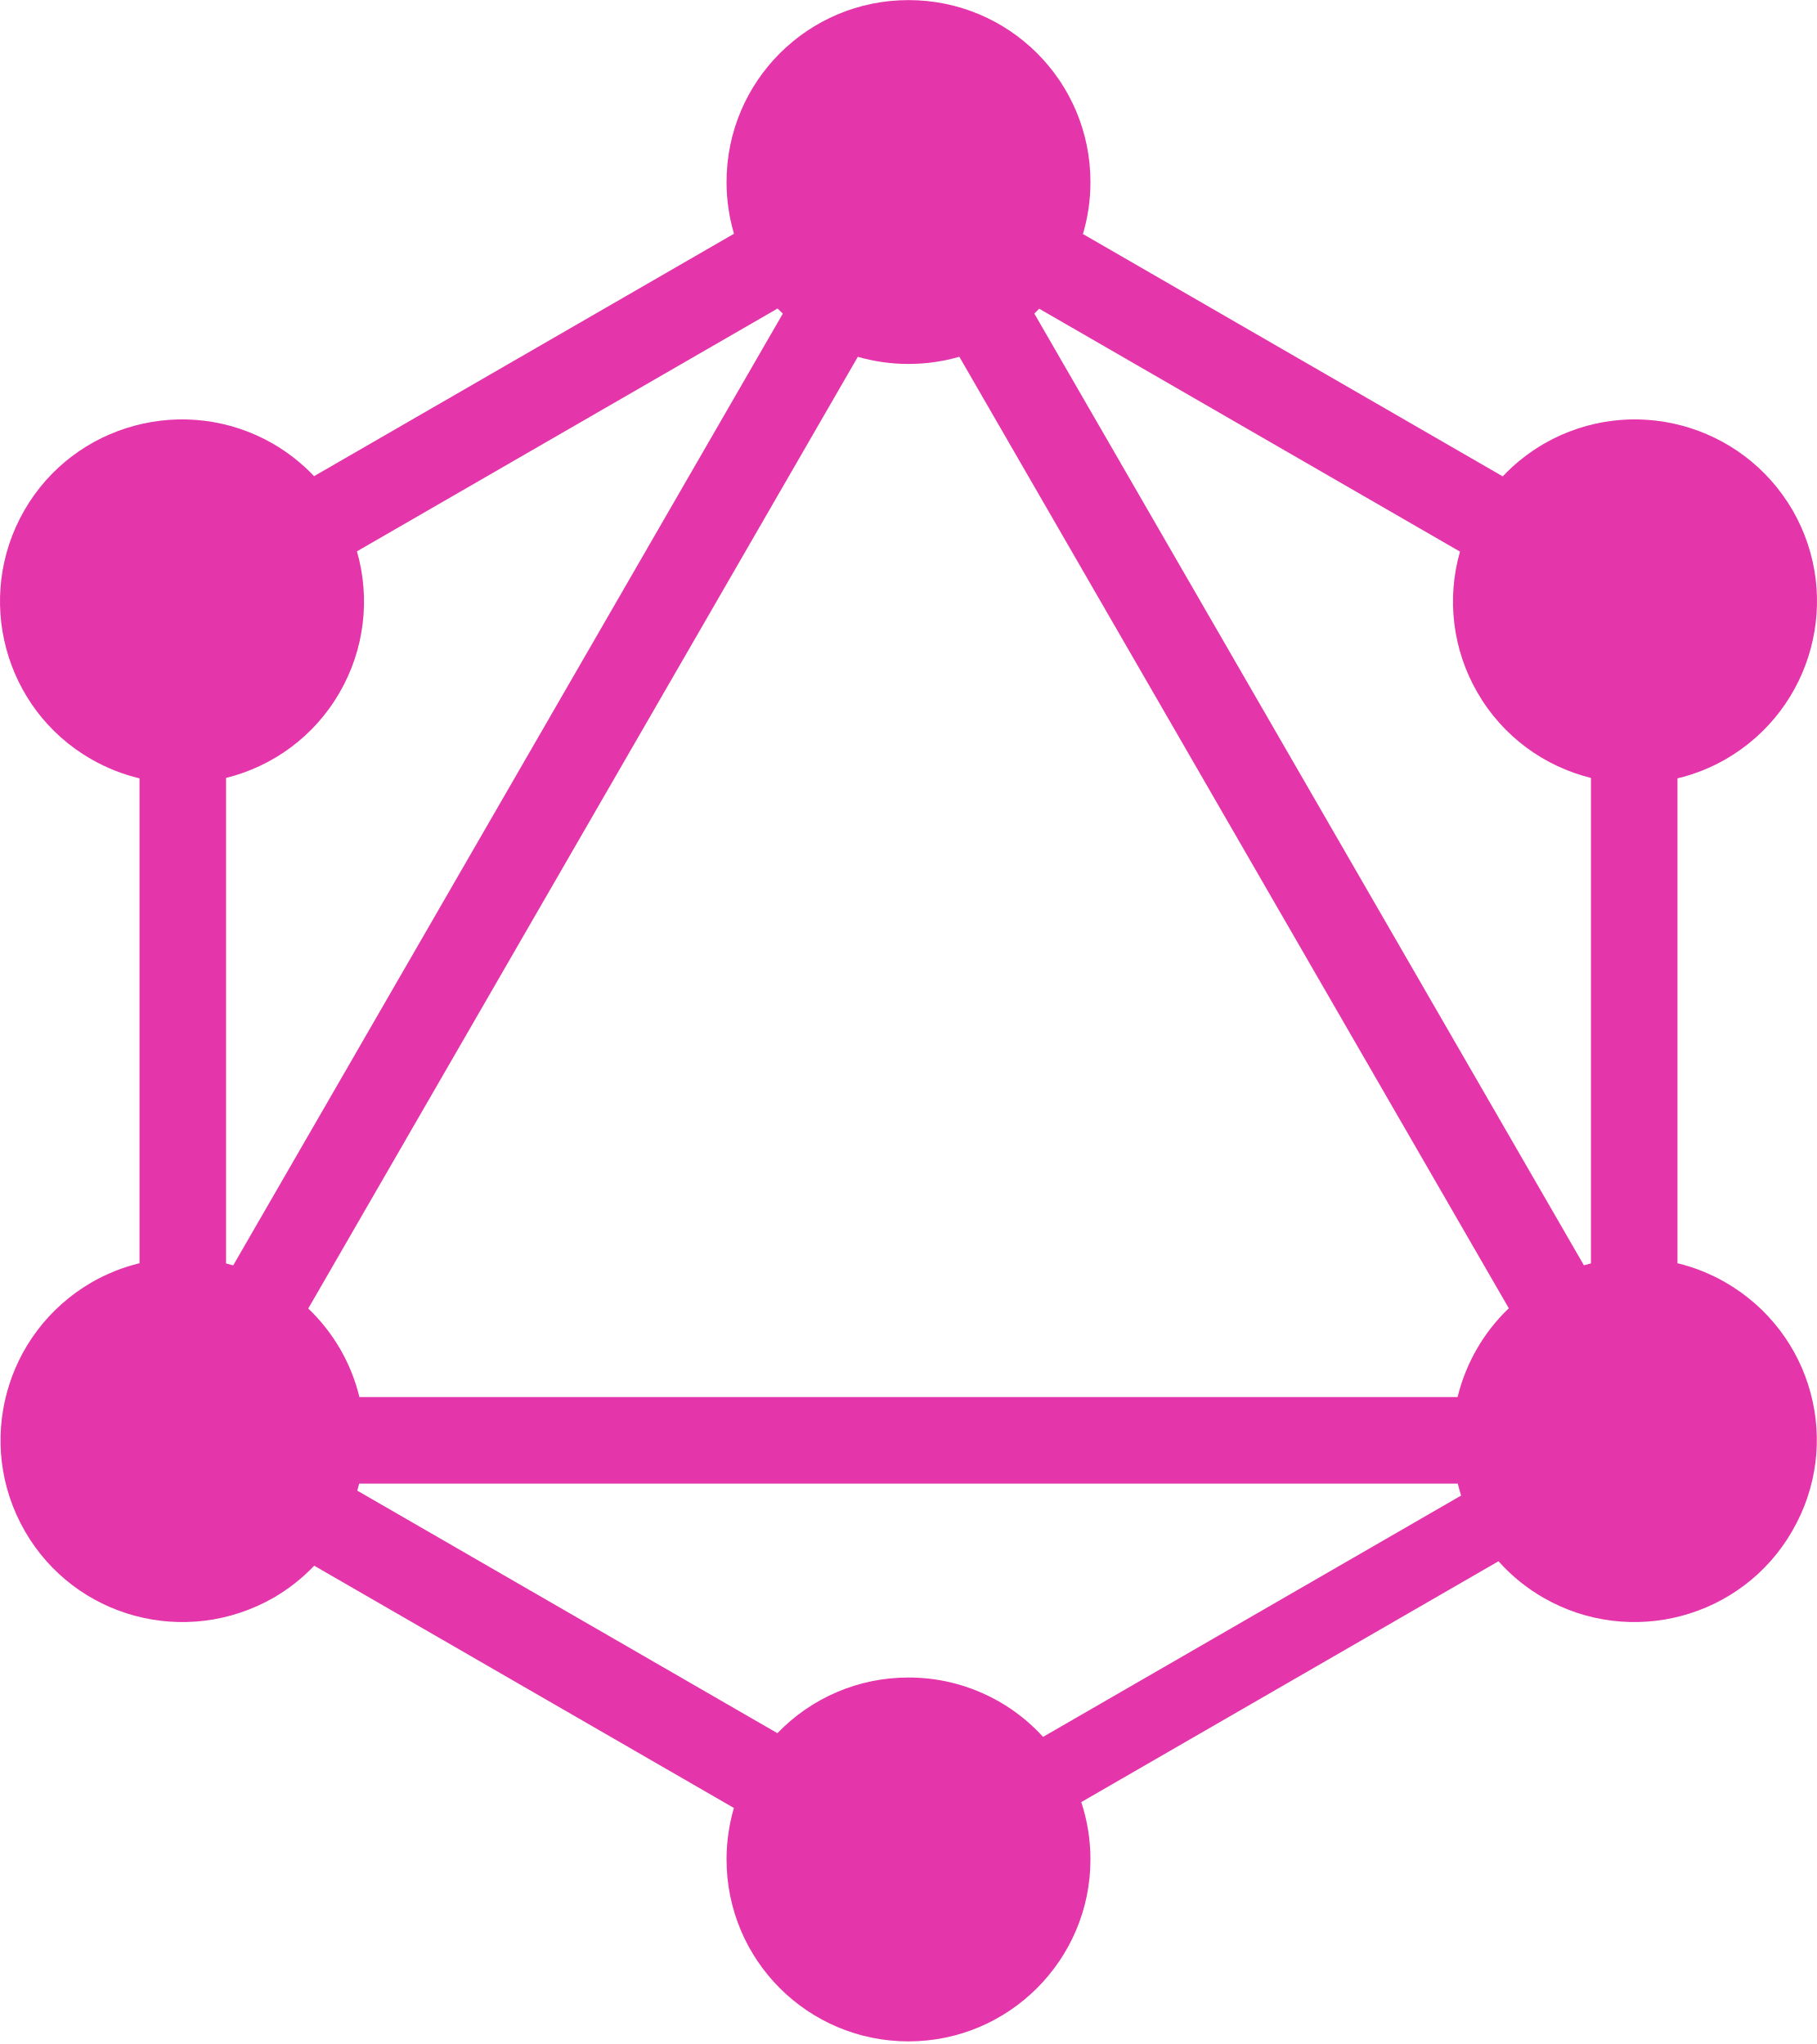
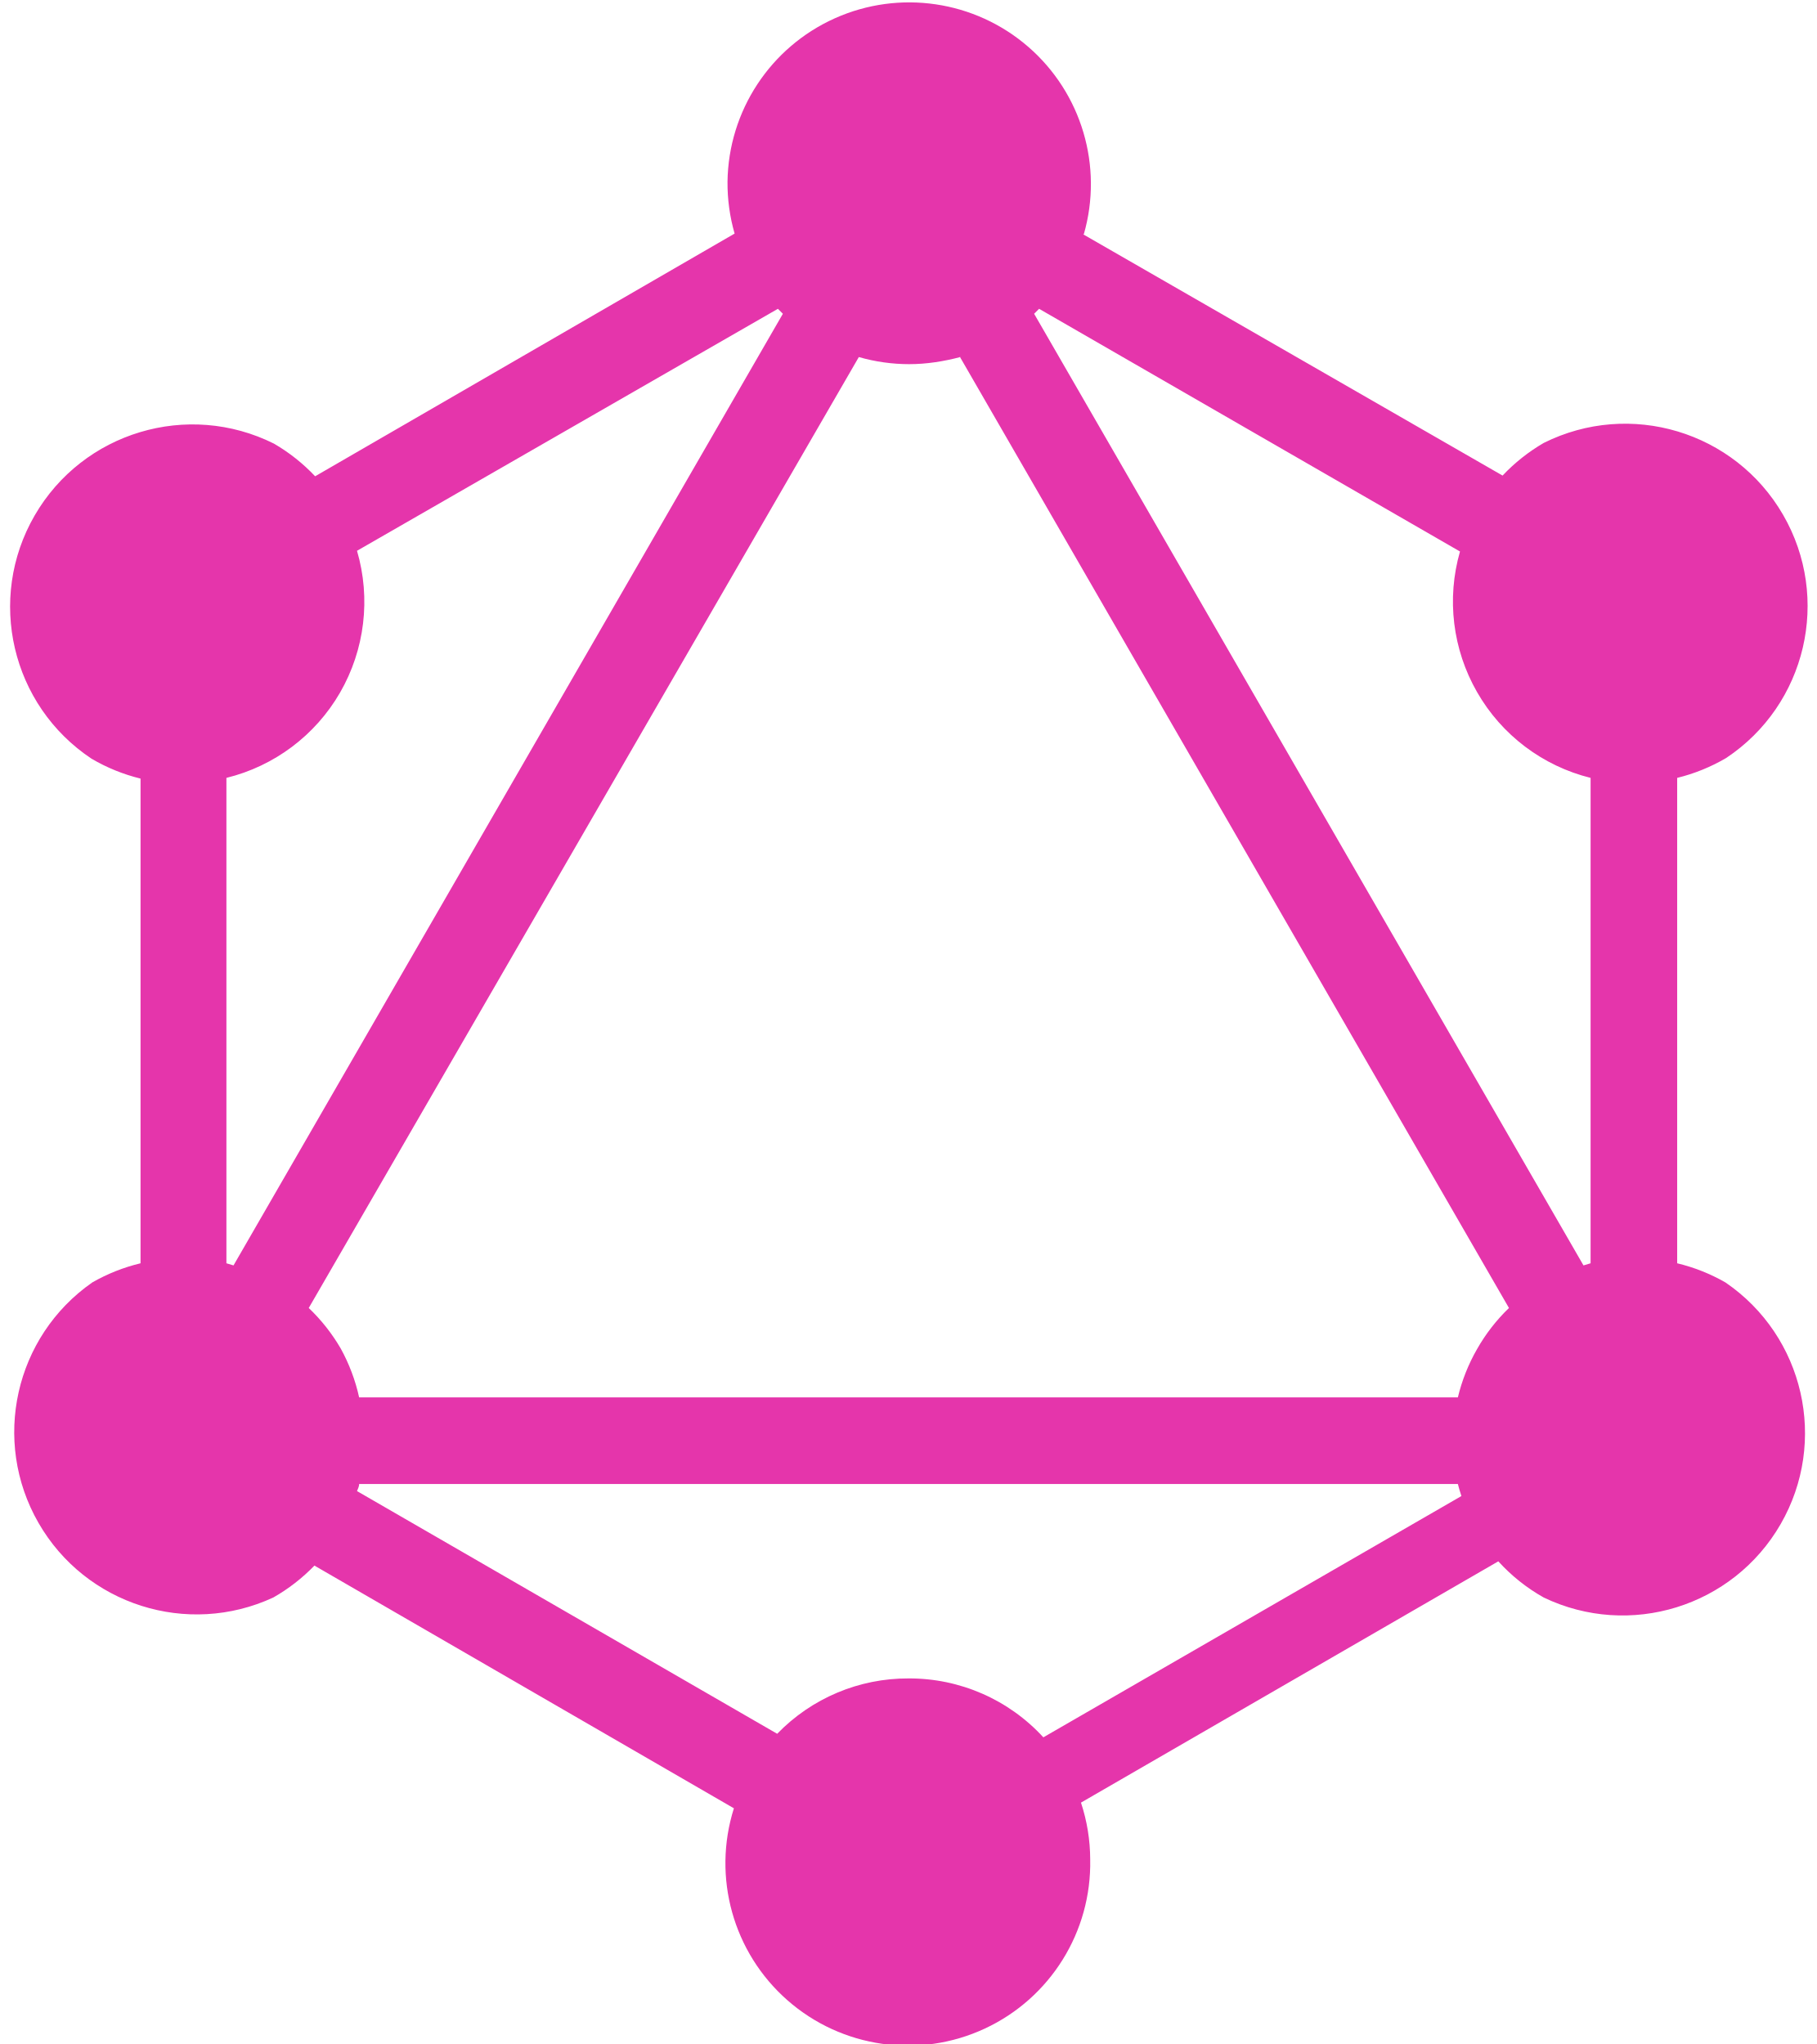
<svg xmlns="http://www.w3.org/2000/svg" width="2222" height="2500" viewBox="0 0 256 288" preserveAspectRatio="xMidYMid">
-   <path d="M152.576 32.963l59.146 34.15a25.819 25.819 0 0 1 5.818-4.604c12.266-7.052 27.912-2.865 35.037 9.402 7.052 12.267 2.865 27.912-9.402 35.037a25.698 25.698 0 0 1-6.831 2.72v68.325a25.7 25.7 0 0 1 6.758 2.702c12.34 7.125 16.527 22.771 9.402 35.038-7.052 12.266-22.771 16.453-35.038 9.402a25.464 25.464 0 0 1-6.34-5.147l-58.786 33.94a25.671 25.671 0 0 1 1.295 8.08c0 14.103-11.458 25.636-25.635 25.636-14.177 0-25.635-11.46-25.635-25.636 0-2.52.362-4.954 1.037-7.253l-59.13-34.14a25.824 25.824 0 0 1-5.738 4.52c-12.34 7.051-27.986 2.864-35.038-9.402-7.051-12.267-2.864-27.913 9.402-35.038a25.71 25.71 0 0 1 6.758-2.703v-68.324a25.698 25.698 0 0 1-6.831-2.72C.558 99.897-3.629 84.178 3.423 71.911c7.052-12.267 22.77-16.454 35.037-9.402a25.82 25.82 0 0 1 5.79 4.575l59.163-34.159a25.707 25.707 0 0 1-1.048-7.29C102.365 11.46 113.823 0 128 0c14.177 0 25.635 11.459 25.635 25.635 0 2.548-.37 5.007-1.059 7.328zm-6.162 10.522l59.287 34.23a25.599 25.599 0 0 0 2.437 19.831c3.609 6.278 9.488 10.44 16.013 12.062v68.41c-.333.081-.664.17-.993.264L145.725 44.17c.234-.224.464-.452.689-.684zm-36.123.7l-77.432 134.11a25.824 25.824 0 0 0-1.01-.27v-68.417c6.525-1.622 12.404-5.784 16.013-12.062a25.6 25.6 0 0 0 2.427-19.869l59.27-34.22c.239.247.483.49.732.727zm24.872 6.075l77.414 134.08a25.492 25.492 0 0 0-4.513 5.757 25.7 25.7 0 0 0-2.702 6.758H50.64a25.71 25.71 0 0 0-2.704-6.758 25.825 25.825 0 0 0-4.506-5.724l77.429-134.107A25.715 25.715 0 0 0 128 51.27c2.487 0 4.89-.352 7.163-1.01zm11.795 194.478l58.902-34.008a25.865 25.865 0 0 1-.473-1.682H50.607c-.082.333-.171.663-.266.992l59.19 34.175A25.558 25.558 0 0 1 128 236.373a25.564 25.564 0 0 1 18.958 8.365z" fill="#E535AB" fill-rule="evenodd" />
+   <path d="M152.6 33L211.7 67a25.8 25.8 0 015.8-4.6 25.7 25.7 0 0125.7 44.4 25.7 25.7 0 01-6.9 2.8V178a25.7 25.7 0 016.8 2.7 25.7 25.7 0 01-25.6 44.4 25.5 25.5 0 01-6.4-5.1l-58.8 34a25.7 25.7 0 011.3 8 25.7 25.7 0 11-50.2-7.2l-59.1-34.2a25.8 25.8 0 01-5.8 4.5A25.7 25.7 0 0113 180.7a25.7 25.7 0 016.8-2.7v-68.3a25.7 25.7 0 01-6.9-2.8 25.7 25.7 0 0125.7-44.4 25.8 25.8 0 015.8 4.6l59.1-34.2a25.7 25.7 0 01-1-7.3 25.6 25.6 0 1150.2 7.4zm-6.2 10.5l59.3 34.2a25.6 25.6 0 002.4 19.8 25.5 25.5 0 0016 12.1V178l-1 .3-77.4-134.1.7-.7zm-36.1.7L32.9 178.3a25.8 25.8 0 00-1-.3v-68.4a25.5 25.5 0 0016-12 25.6 25.6 0 002.4-20l59.3-34.1.7.7zm24.9 6l77.4 134.1a25.5 25.5 0 00-4.5 5.8 25.7 25.7 0 00-2.7 6.8H50.6A25.7 25.7 0 0048 190a25.8 25.8 0 00-4.5-5.7L121 50.3a25.7 25.7 0 007.1 1c2.5 0 4.9-.4 7.2-1zM147 244.8l58.9-34a25.9 25.9 0 01-.5-1.7H50.6c0 .4-.2.7-.3 1l59.2 34.2a25.6 25.6 0 0118.5-7.8 25.6 25.6 0 0119 8.3z" fill="#E535AB" fill-rule="evenodd" />
</svg>
